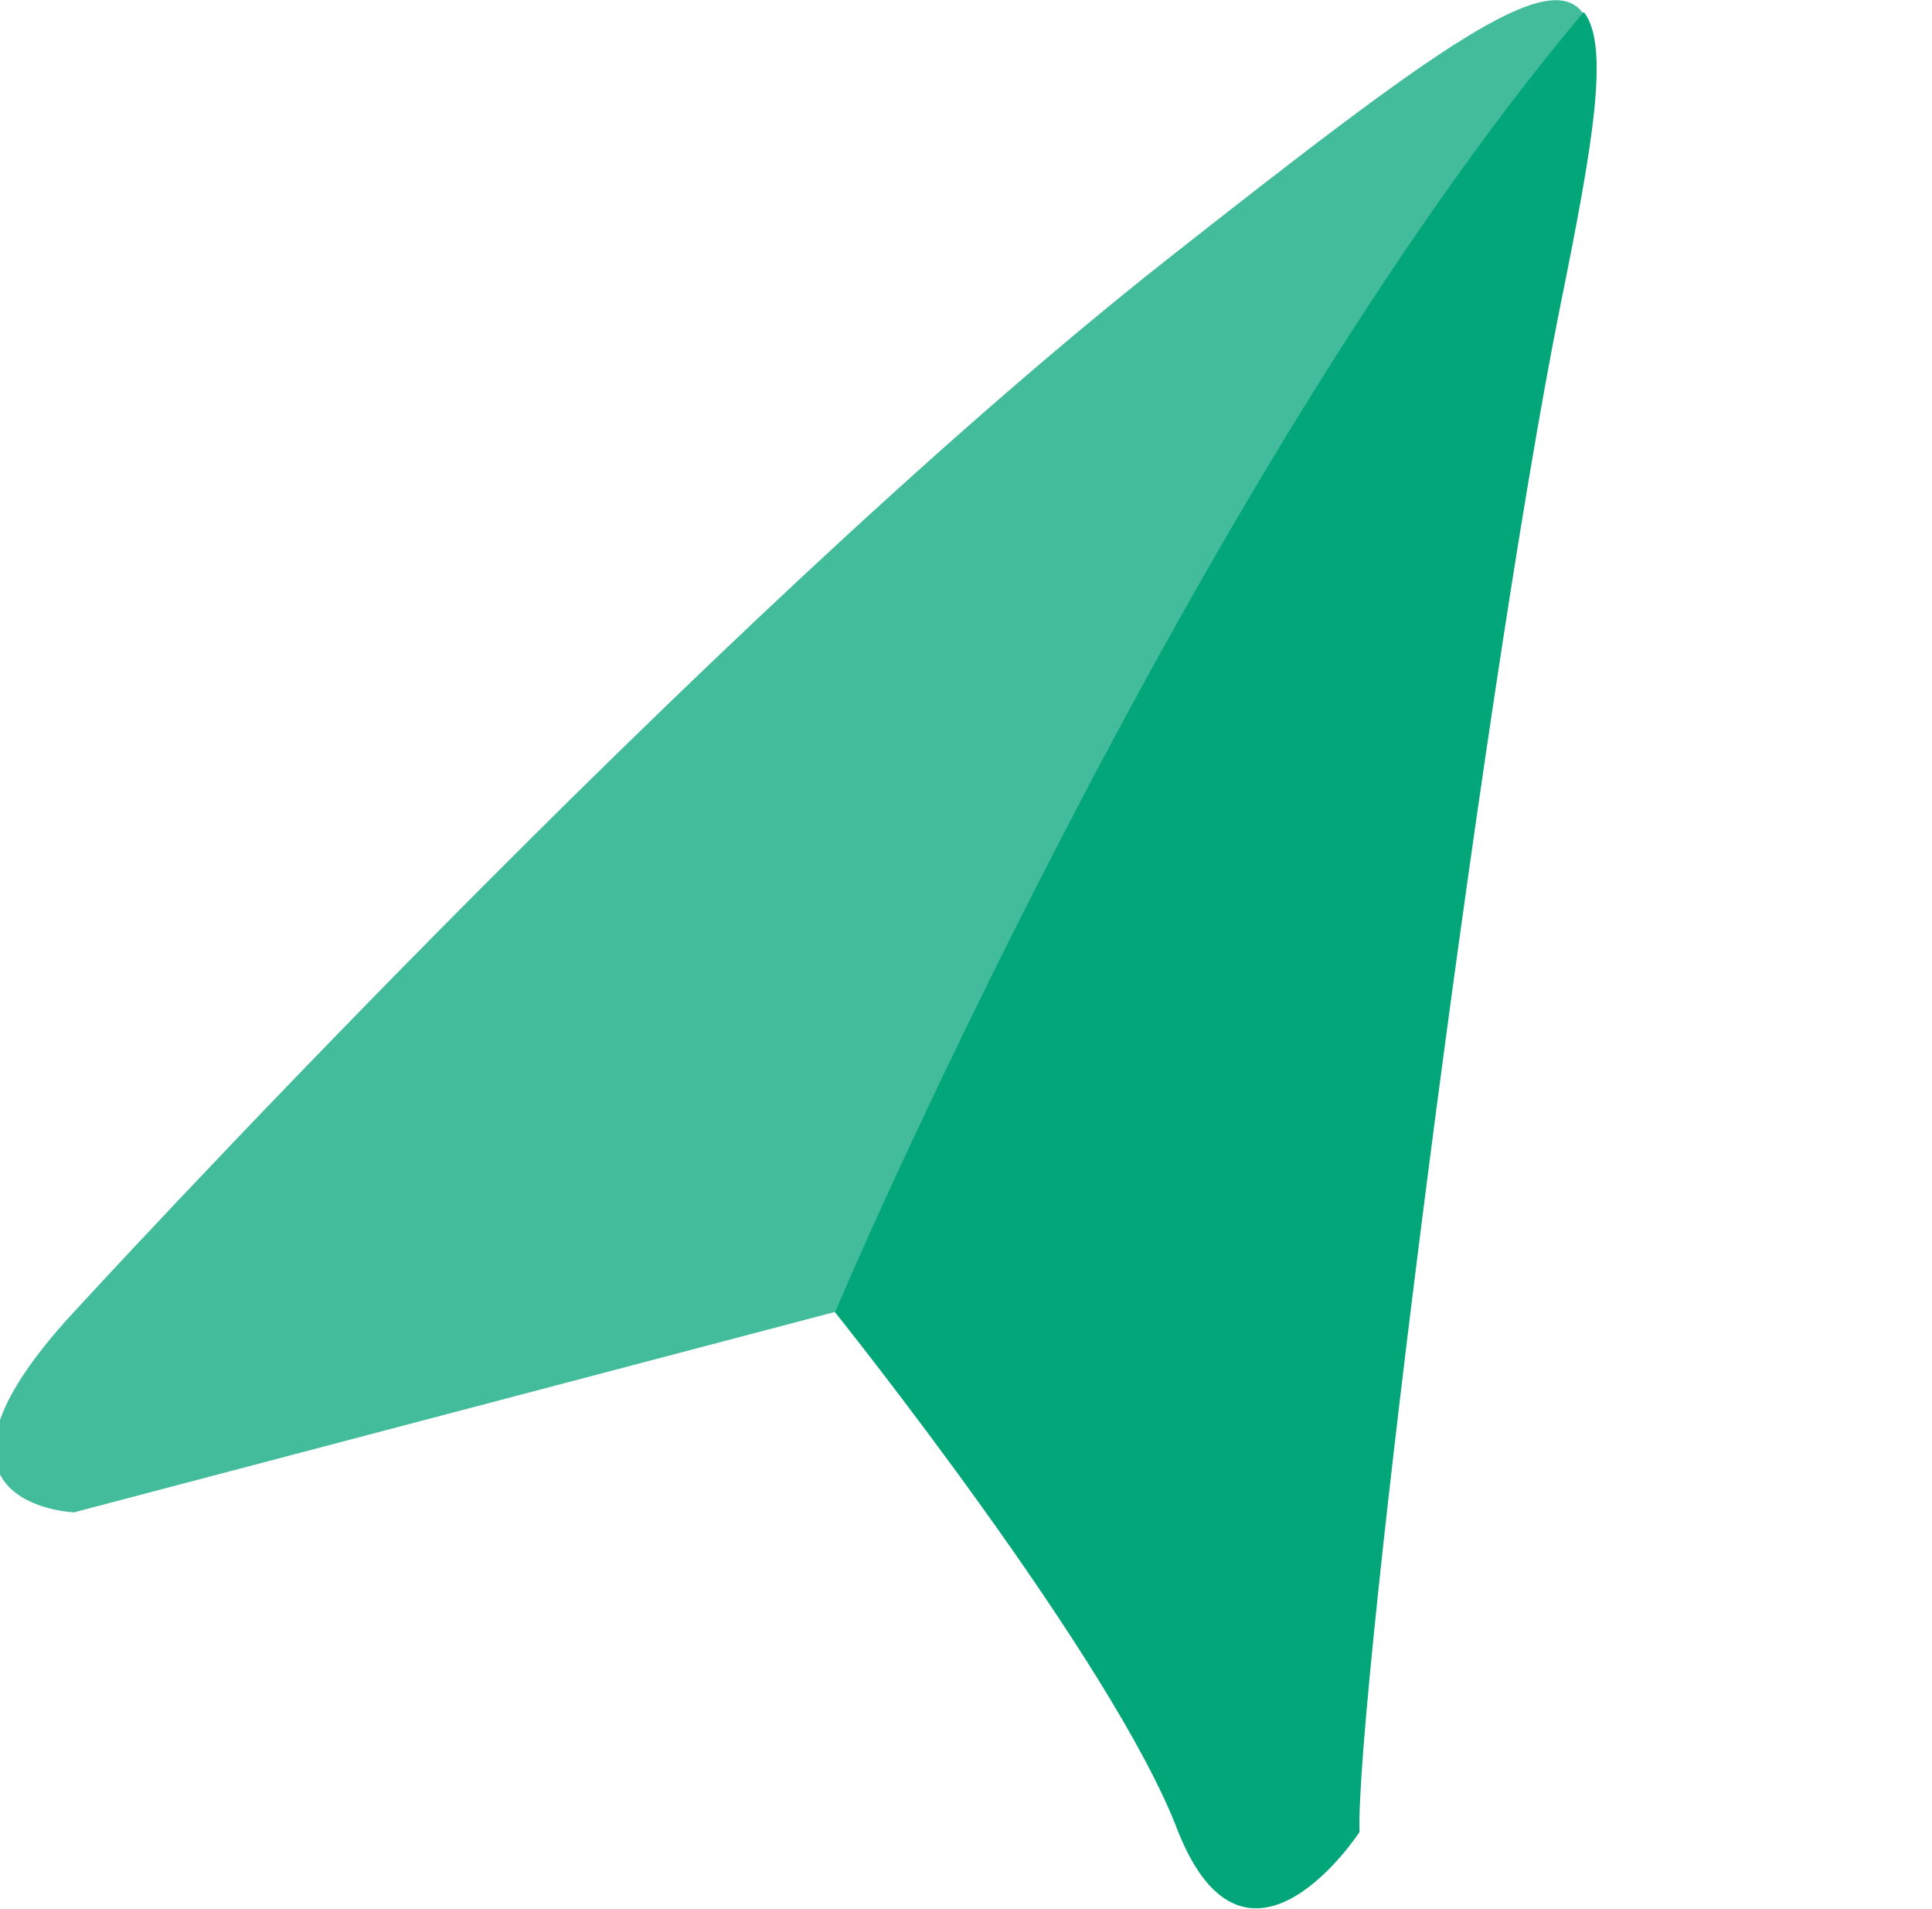
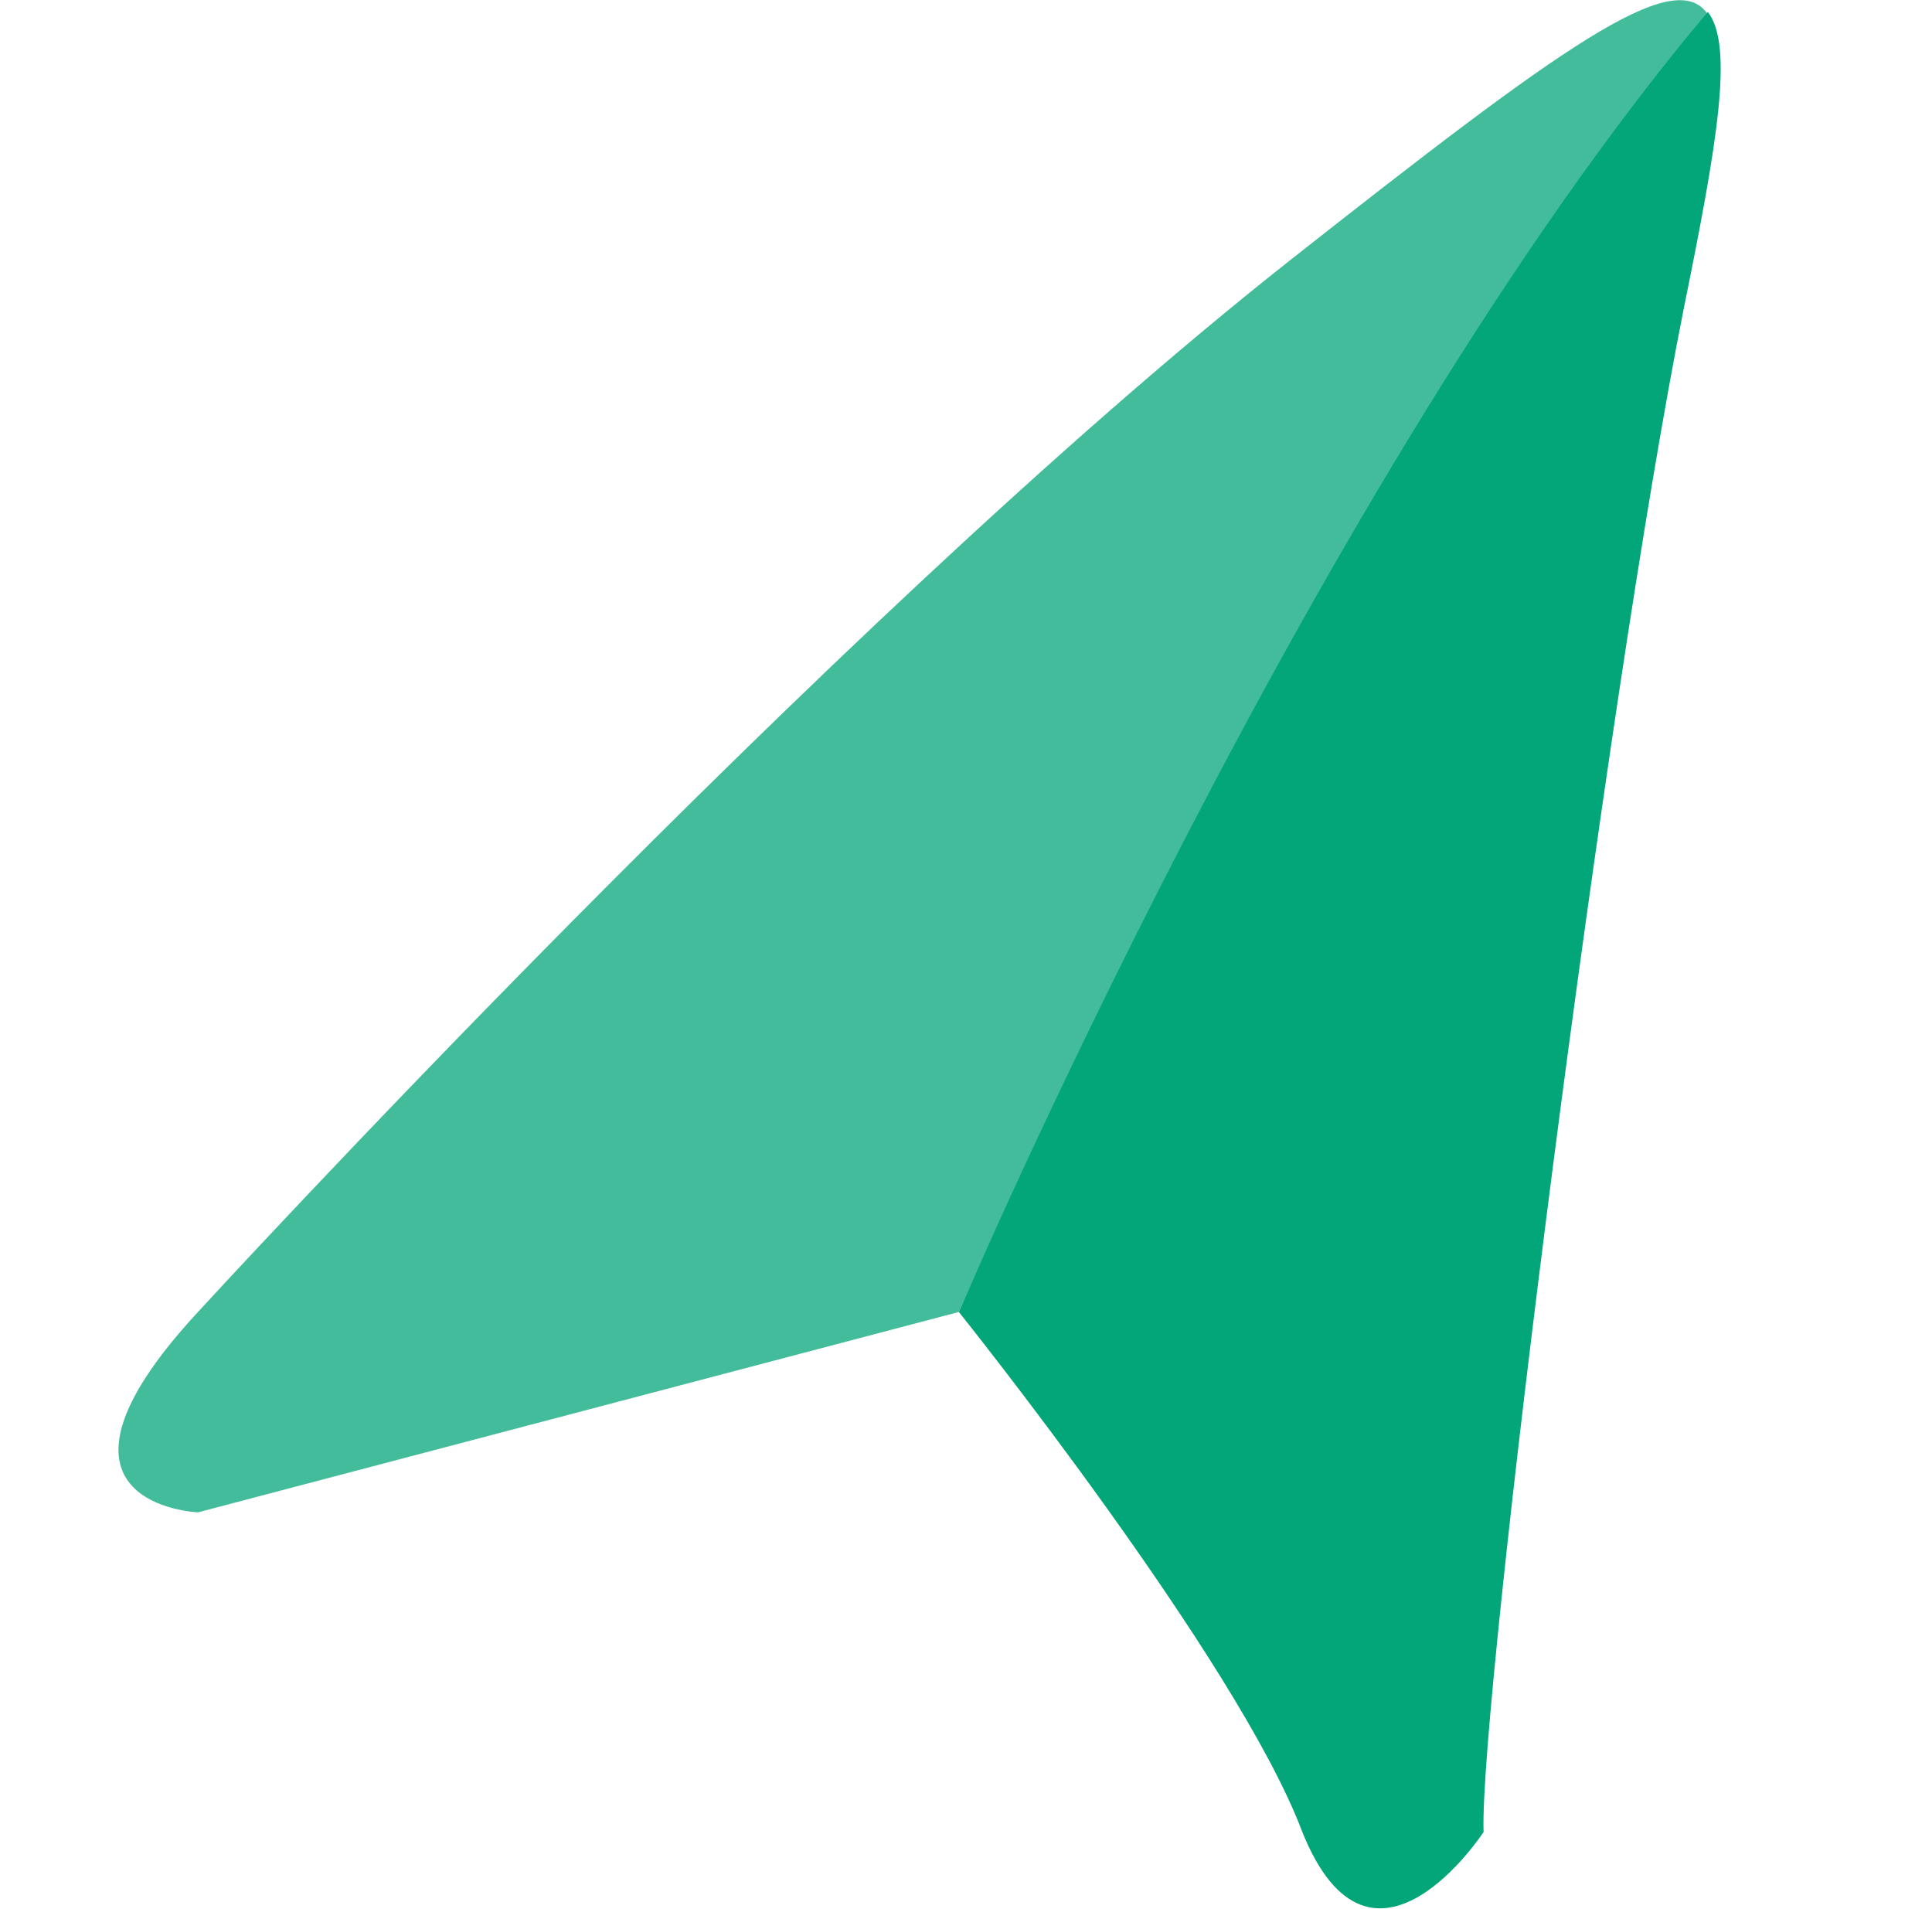
<svg xmlns="http://www.w3.org/2000/svg" version="1.1" id="Layer_1" x="0px" y="0px" viewBox="0 0 81 80" style="enable-background:new 0 0 81 80;" xml:space="preserve">
  <style type="text/css">
	.st0{fill:#03A678;fill-opacity:0.75;}
	.st1{fill:#03A678;}
</style>
-   <path class="st0" d="M48.9,10.9C29.5,26.2,3.1,55,3.1,55c-7.5,8.1,0,8.4,0,8.4L35,55c0,0,15.1-34.8,31.4-54.4  C65-1.5,60.2,2,48.9,10.9z" />
-   <path class="st1" d="M57,76.8c-0.2-5.3,5.1-47.4,8.4-63.9c1.4-6.9,2.1-11,1-12.4C49.9,20.1,35,55,35,55s11.7,14.6,14.4,21.8  C52.3,84,57,76.8,57,76.8z" />
+   <path class="st0" d="M54.1,10.9C34.7,26.2,8.3,55,8.3,55c-7.5,8.1,0,8.4,0,8.4L40.2,55c0,0,15.1-34.8,31.4-54.4  C70.2-1.5,65.4,2,54.1,10.9z" />
+   <path class="st1" d="M62.2,76.8c-0.2-5.3,5.1-47.4,8.4-63.9c1.4-6.9,2.1-11,1-12.4C55.1,20.1,40.2,55,40.2,55s11.7,14.6,14.4,21.8  C57.5,84,62.2,76.8,62.2,76.8z" />
</svg>
